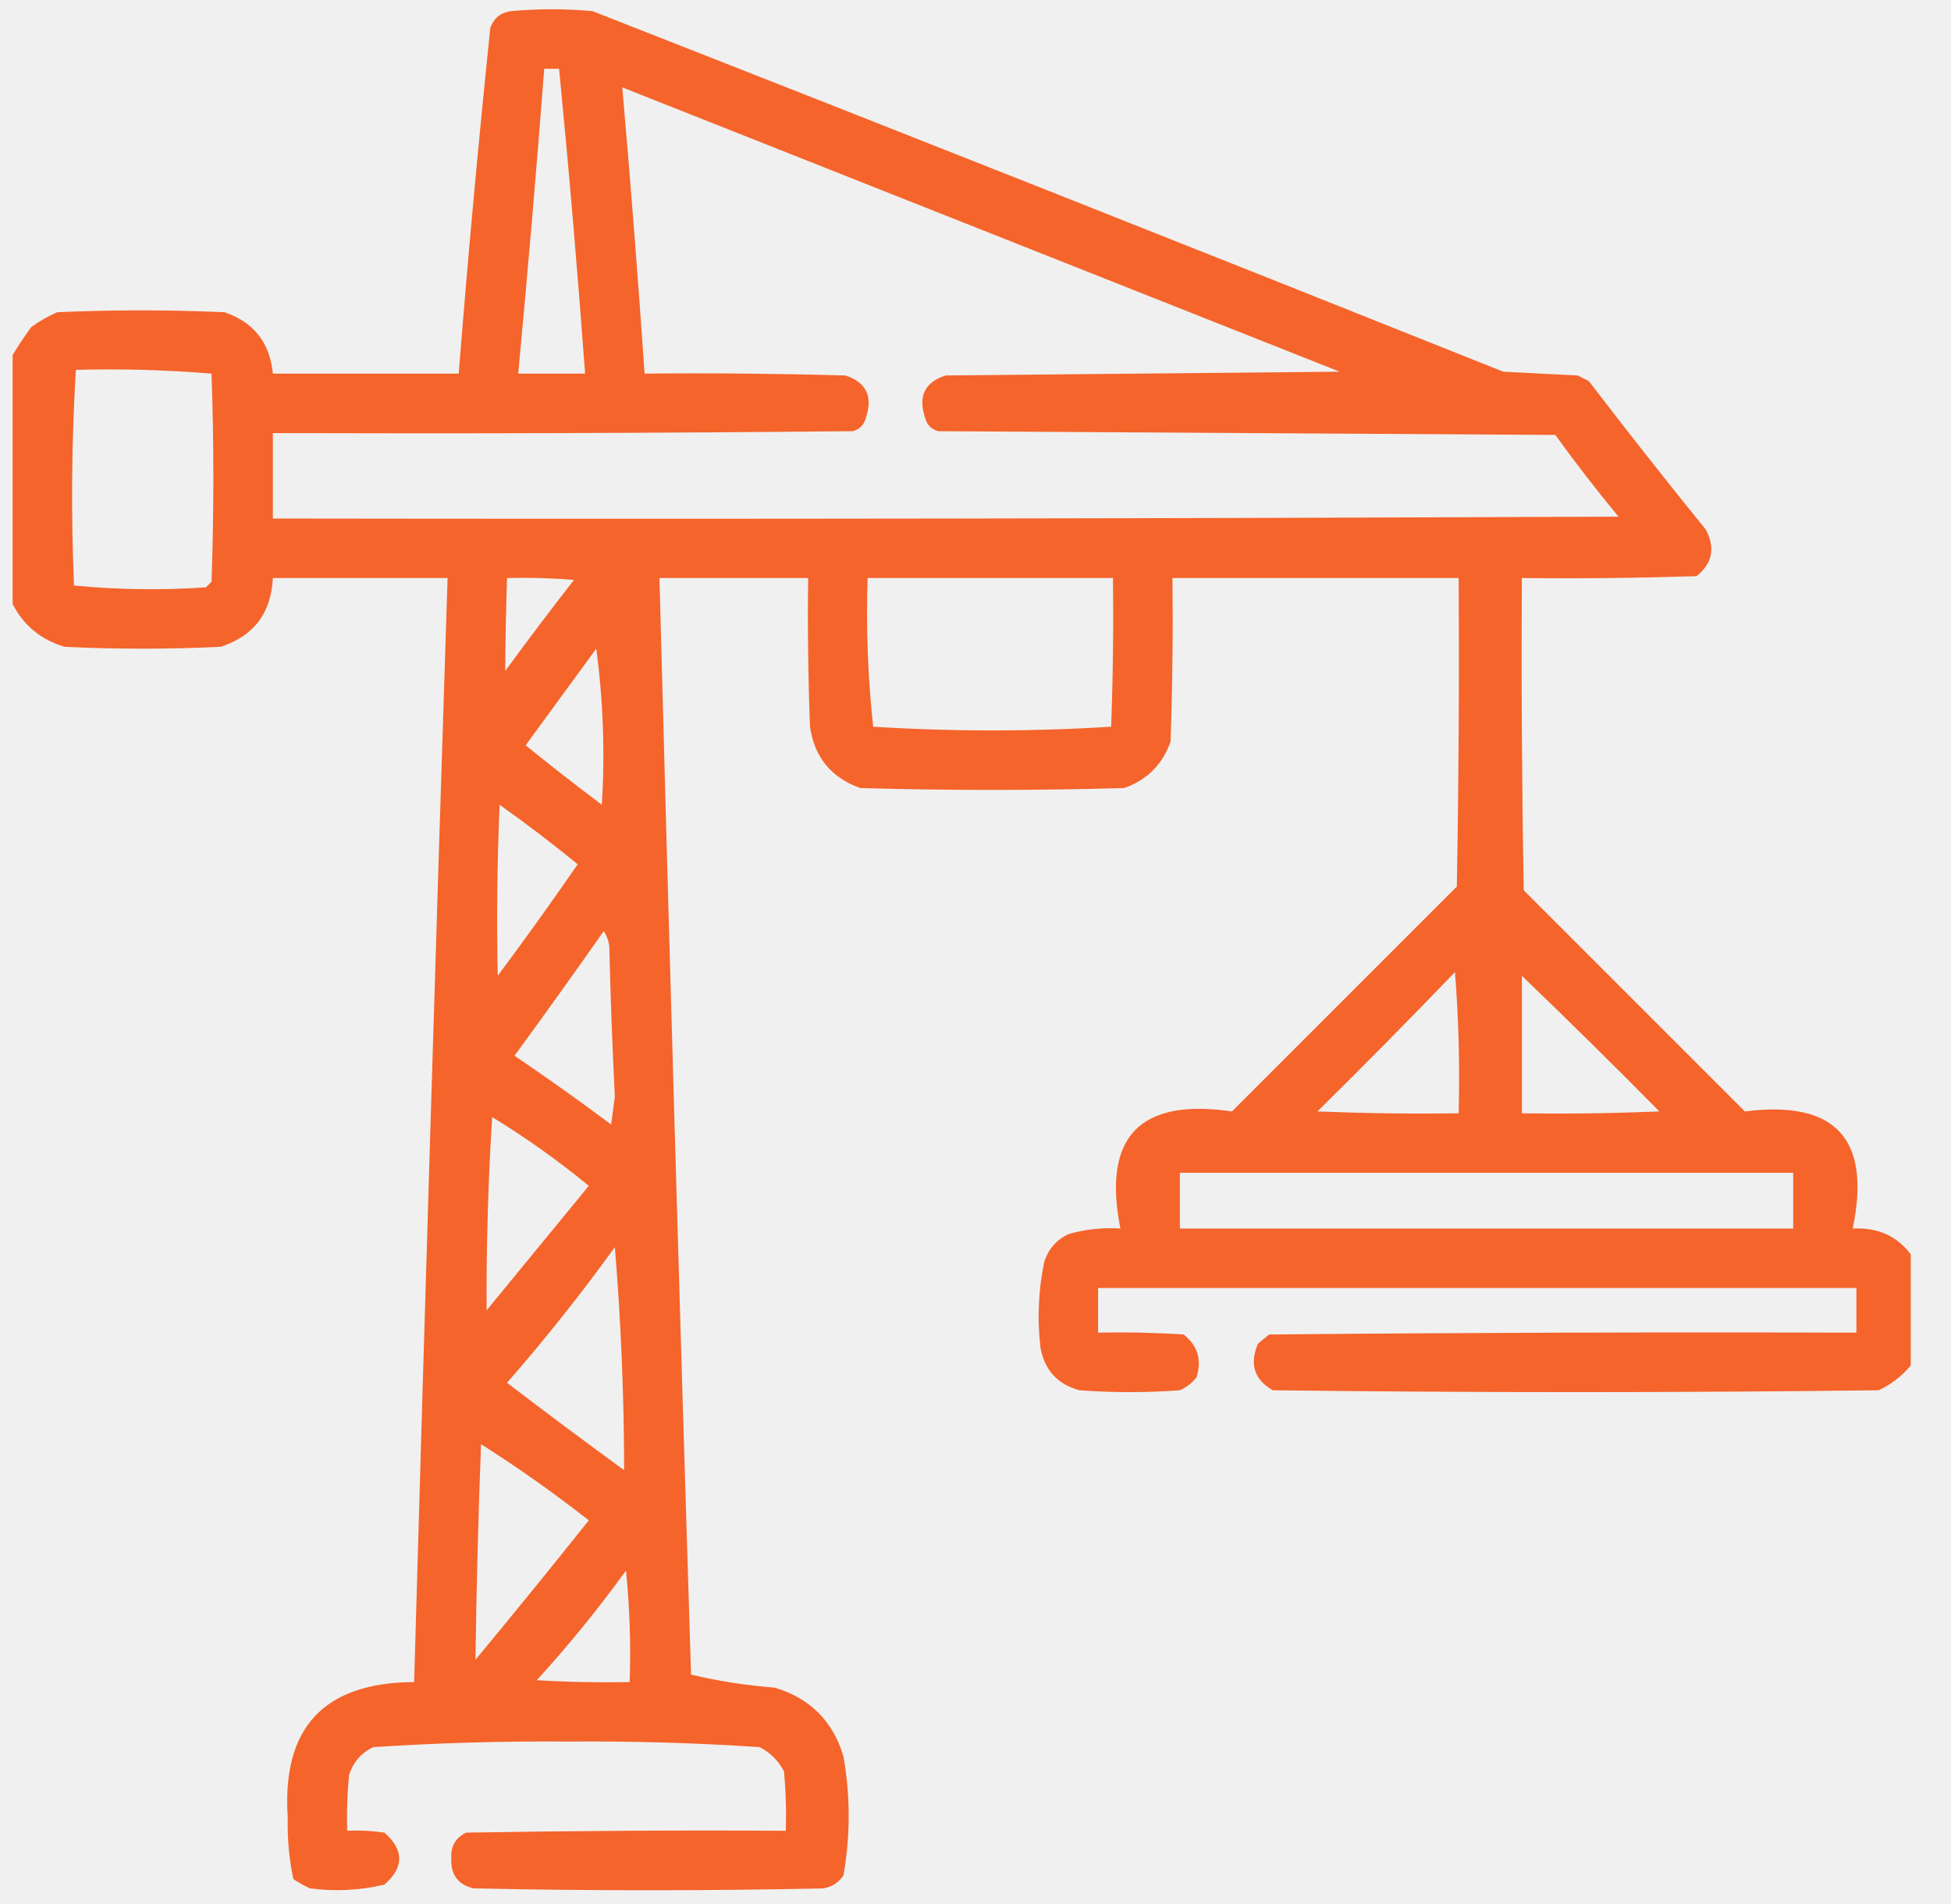
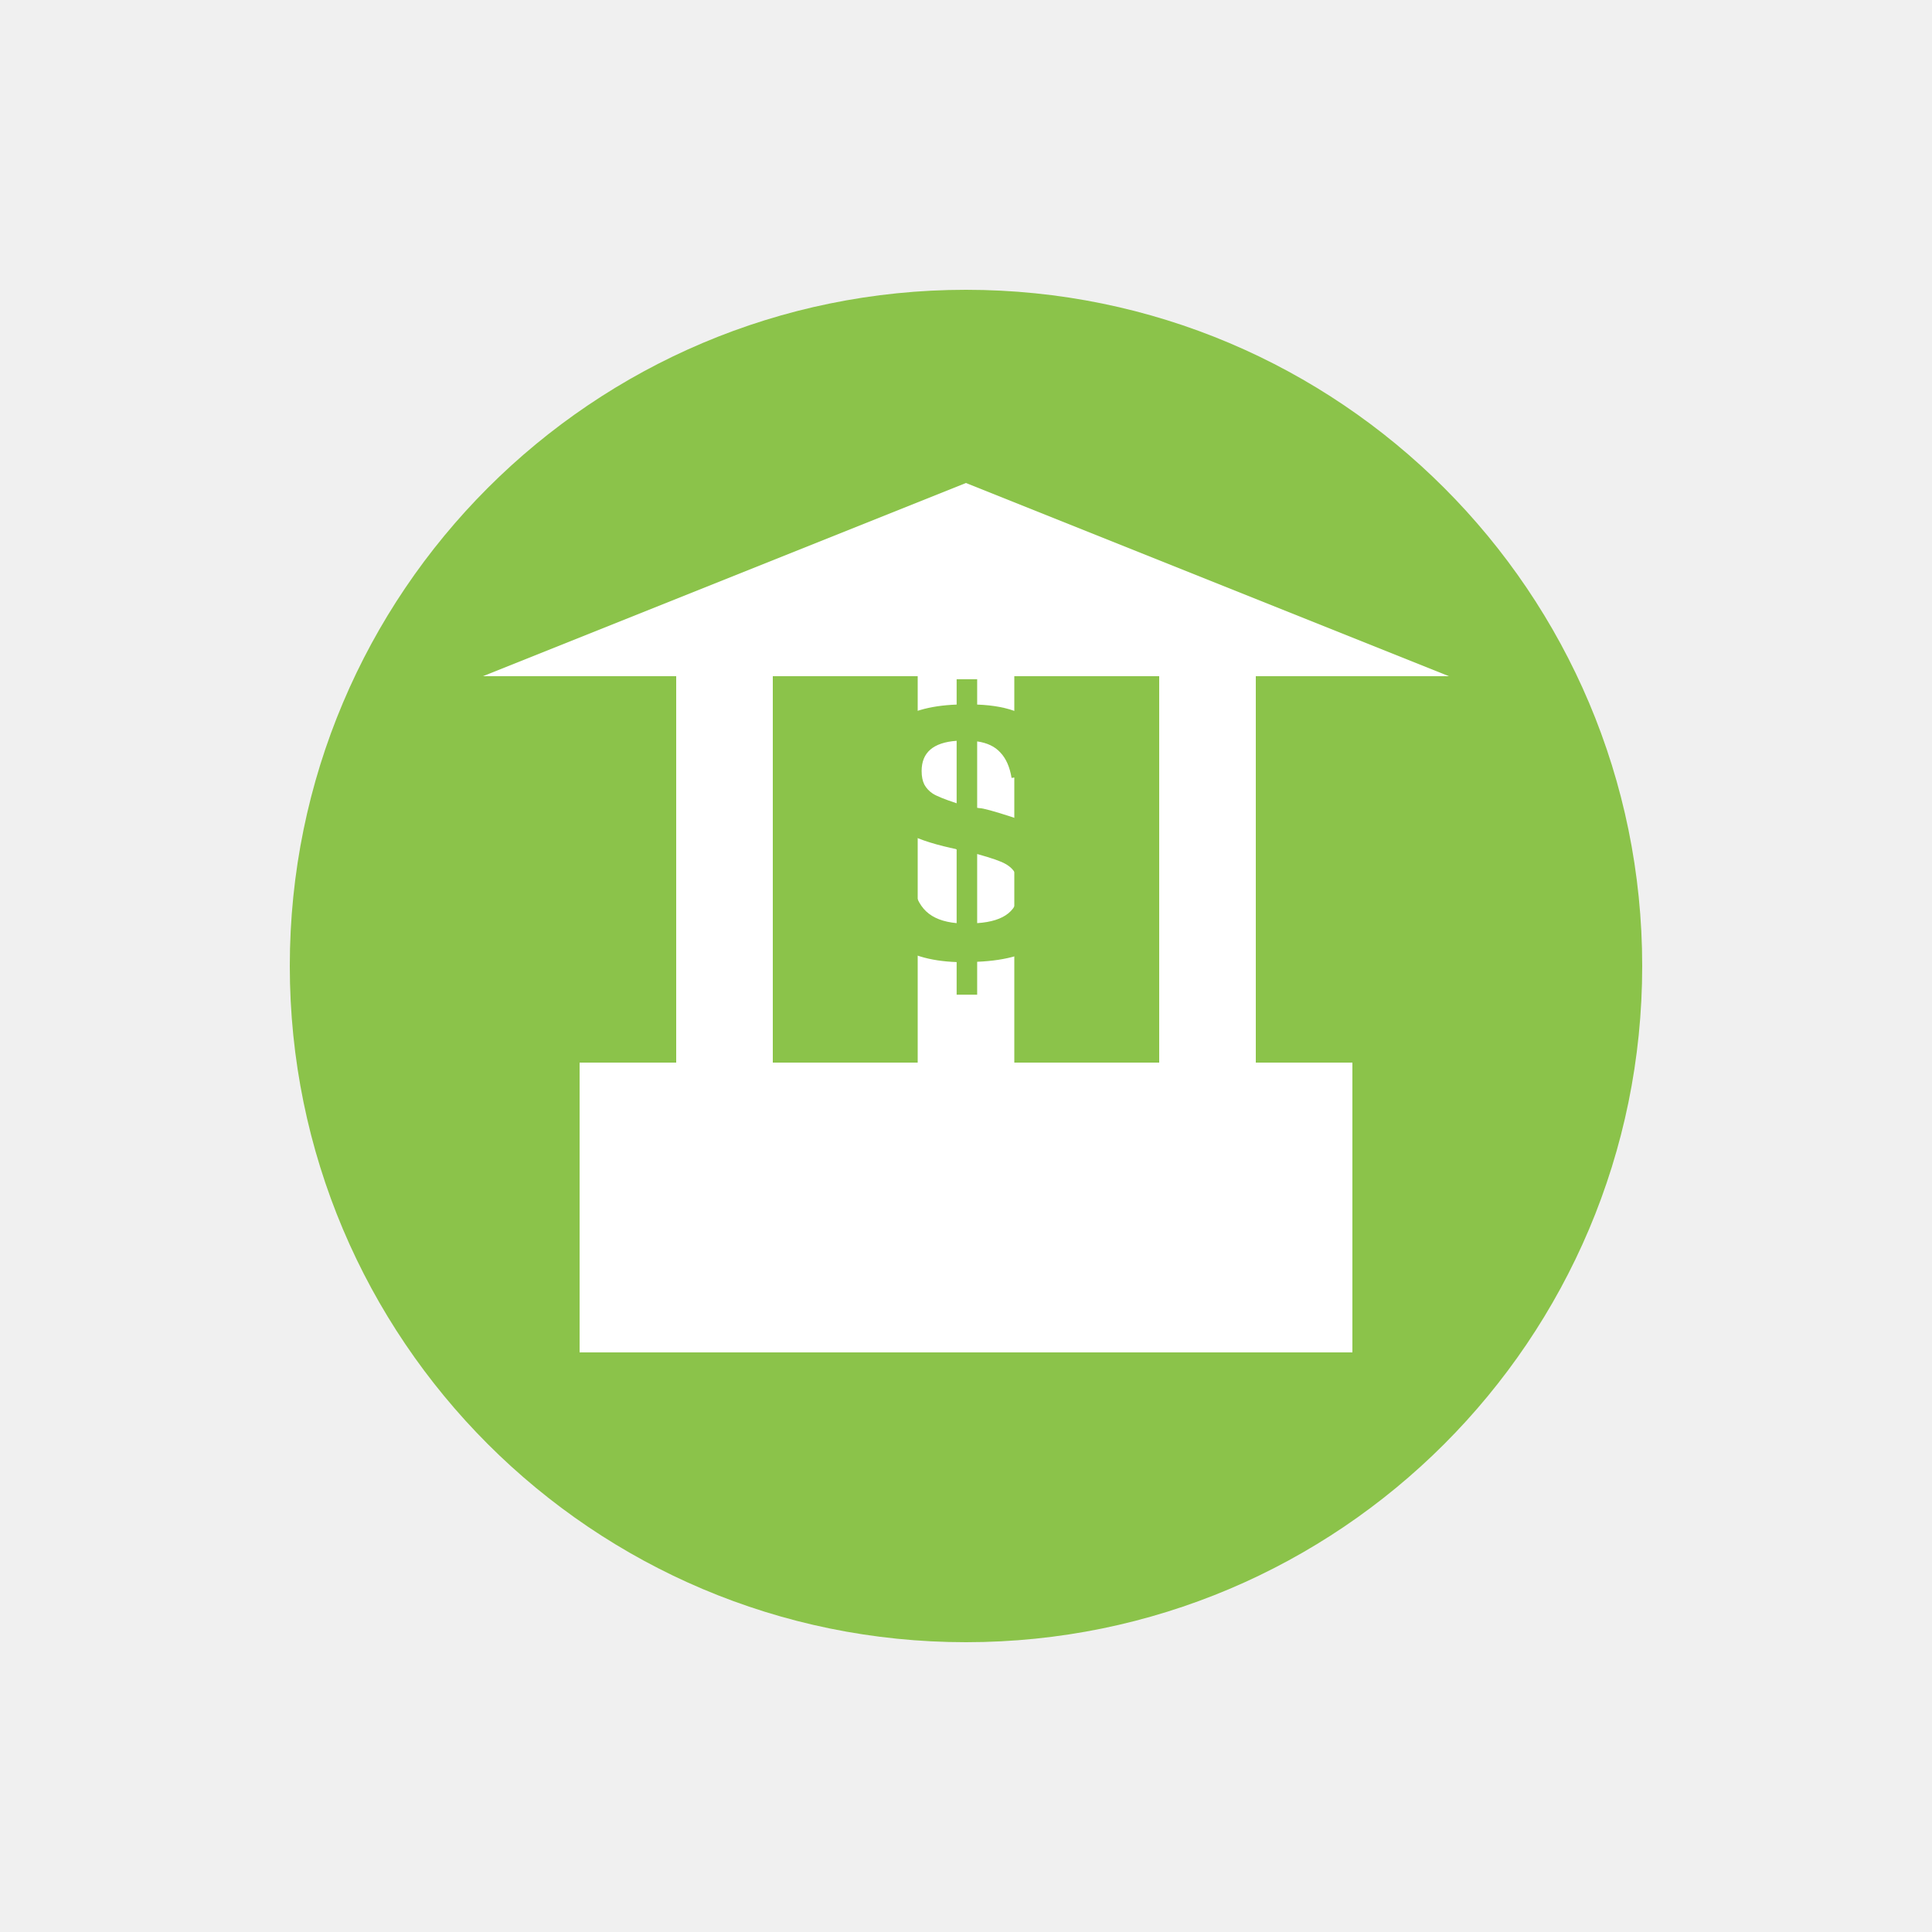
- <svg xmlns="http://www.w3.org/2000/svg" width="41" height="40" viewBox="0 0 41 40" fill="none">
-   <g clip-path="url(#clip0_65_164)">
-     <path opacity="0.941" fill-rule="evenodd" clip-rule="evenodd" d="M40.262 26.523C40.262 27.201 40.262 27.878 40.262 28.555C40.065 28.843 39.804 29.064 39.481 29.219C35.237 29.271 30.992 29.271 26.748 29.219C26.359 28.996 26.255 28.671 26.435 28.242C26.513 28.177 26.591 28.112 26.67 28.047C30.784 28.008 34.898 27.995 39.012 28.008C39.012 27.695 39.012 27.383 39.012 27.07C33.7 27.07 28.388 27.07 23.076 27.07C23.076 27.383 23.076 27.695 23.076 28.008C23.676 27.995 24.275 28.008 24.873 28.047C25.168 28.278 25.259 28.577 25.146 28.945C25.052 29.066 24.934 29.157 24.795 29.219C24.092 29.271 23.389 29.271 22.686 29.219C22.224 29.095 21.951 28.796 21.865 28.32C21.795 27.715 21.821 27.116 21.944 26.523C22.03 26.255 22.199 26.06 22.451 25.938C22.808 25.835 23.172 25.796 23.545 25.82C23.165 23.895 23.947 23.075 25.889 23.359C27.464 21.784 29.039 20.208 30.615 18.633C30.654 16.471 30.667 14.31 30.654 12.148C28.649 12.148 26.644 12.148 24.639 12.148C24.652 13.294 24.639 14.44 24.599 15.586C24.43 16.068 24.105 16.393 23.623 16.562C21.774 16.615 19.925 16.615 18.077 16.562C17.466 16.343 17.115 15.913 17.022 15.273C16.983 14.232 16.97 13.19 16.983 12.148C15.941 12.148 14.9 12.148 13.858 12.148C14.061 19.831 14.283 27.513 14.522 35.195C15.089 35.33 15.675 35.422 16.28 35.469C17.022 35.69 17.504 36.172 17.725 36.914C17.872 37.75 17.872 38.583 17.725 39.414C17.622 39.569 17.479 39.66 17.296 39.688C14.848 39.74 12.4 39.74 9.952 39.688C9.627 39.611 9.471 39.402 9.484 39.062C9.468 38.807 9.572 38.624 9.796 38.516C12.036 38.477 14.275 38.464 16.514 38.477C16.527 38.059 16.514 37.642 16.475 37.227C16.358 37.005 16.189 36.836 15.967 36.719C14.63 36.63 13.289 36.591 11.944 36.602C10.574 36.591 9.207 36.63 7.843 36.719C7.591 36.841 7.422 37.036 7.336 37.305C7.297 37.694 7.284 38.085 7.296 38.477C7.558 38.464 7.819 38.477 8.078 38.516C8.494 38.88 8.494 39.245 8.078 39.609C7.563 39.73 7.043 39.756 6.515 39.688C6.392 39.632 6.275 39.567 6.164 39.492C6.076 39.071 6.037 38.641 6.047 38.203C5.92 36.311 6.806 35.361 8.703 35.352C8.923 27.617 9.157 19.882 9.406 12.148C8.182 12.148 6.958 12.148 5.734 12.148C5.699 12.883 5.335 13.365 4.64 13.594C3.547 13.646 2.453 13.646 1.36 13.594C0.862 13.447 0.498 13.148 0.266 12.695C0.266 10.95 0.266 9.206 0.266 7.461C0.385 7.264 0.515 7.069 0.656 6.875C0.826 6.751 1.008 6.647 1.203 6.562C2.375 6.51 3.547 6.51 4.719 6.562C5.332 6.773 5.671 7.202 5.734 7.852C7.036 7.852 8.338 7.852 9.64 7.852C9.831 5.427 10.053 3.005 10.304 0.586C10.377 0.383 10.52 0.265 10.734 0.234C11.306 0.182 11.879 0.182 12.452 0.234C18.841 2.739 25.22 5.265 31.591 7.812C32.112 7.839 32.633 7.865 33.153 7.891C33.231 7.93 33.31 7.969 33.388 8.008C34.193 9.061 35.013 10.102 35.849 11.133C36.051 11.517 35.985 11.842 35.653 12.109C34.43 12.148 33.206 12.162 31.982 12.148C31.969 14.336 31.982 16.524 32.021 18.711C33.57 20.26 35.119 21.81 36.669 23.359C38.574 23.117 39.329 23.937 38.934 25.82C39.522 25.789 39.965 26.023 40.262 26.523ZM11.437 1.445C11.541 1.445 11.645 1.445 11.749 1.445C11.957 3.578 12.139 5.714 12.296 7.852C11.827 7.852 11.359 7.852 10.89 7.852C11.091 5.718 11.273 3.583 11.437 1.445ZM13.077 1.836C18.101 3.827 23.127 5.819 28.154 7.812C25.394 7.839 22.634 7.865 19.873 7.891C19.431 8.034 19.288 8.333 19.444 8.789C19.483 8.932 19.574 9.023 19.717 9.062C24.04 9.089 28.362 9.115 32.685 9.141C33.108 9.728 33.551 10.3 34.013 10.859C24.587 10.898 15.16 10.912 5.734 10.898C5.734 10.3 5.734 9.701 5.734 9.102C9.796 9.115 13.858 9.102 17.921 9.062C18.064 9.023 18.155 8.932 18.194 8.789C18.349 8.333 18.206 8.034 17.764 7.891C16.358 7.852 14.952 7.839 13.546 7.852C13.409 5.845 13.252 3.84 13.077 1.836ZM1.594 7.773C2.551 7.748 3.501 7.774 4.445 7.852C4.497 9.31 4.497 10.768 4.445 12.227C4.406 12.266 4.367 12.305 4.328 12.344C3.398 12.408 2.473 12.395 1.555 12.305C1.491 10.789 1.504 9.278 1.594 7.773ZM10.655 12.148C11.125 12.136 11.594 12.149 12.062 12.188C11.57 12.819 11.089 13.457 10.617 14.102C10.621 13.452 10.634 12.8 10.655 12.148ZM18.233 12.148C19.951 12.148 21.67 12.148 23.389 12.148C23.402 13.19 23.389 14.232 23.35 15.273C22.522 15.325 21.689 15.351 20.85 15.352C20.011 15.351 19.177 15.325 18.35 15.273C18.237 14.238 18.198 13.196 18.233 12.148ZM12.53 13.633C12.676 14.711 12.715 15.805 12.648 16.914C12.104 16.506 11.57 16.089 11.046 15.664C11.543 14.986 12.037 14.308 12.53 13.633ZM10.499 16.914C11.061 17.312 11.608 17.729 12.14 18.164C11.595 18.956 11.035 19.737 10.46 20.508C10.435 19.31 10.448 18.112 10.499 16.914ZM12.687 19.57C12.748 19.657 12.787 19.761 12.804 19.883C12.829 20.938 12.868 21.993 12.921 23.047C12.895 23.242 12.869 23.438 12.843 23.633C12.177 23.136 11.5 22.654 10.812 22.188C11.447 21.32 12.072 20.447 12.687 19.57ZM30.576 20.43C30.653 21.405 30.679 22.395 30.654 23.398C29.664 23.412 28.674 23.398 27.685 23.359C28.664 22.393 29.628 21.417 30.576 20.43ZM31.982 20.508C32.955 21.443 33.919 22.393 34.872 23.359C33.909 23.398 32.946 23.412 31.982 23.398C31.982 22.435 31.982 21.471 31.982 20.508ZM10.343 23.477C11.05 23.909 11.727 24.391 12.374 24.922C11.658 25.794 10.942 26.667 10.226 27.539C10.219 26.183 10.258 24.829 10.343 23.477ZM24.795 24.648C29.091 24.648 33.388 24.648 37.684 24.648C37.684 25.039 37.684 25.43 37.684 25.82C33.388 25.82 29.091 25.82 24.795 25.82C24.795 25.43 24.795 25.039 24.795 24.648ZM12.921 26.211C13.049 27.76 13.114 29.323 13.116 30.898C12.289 30.296 11.469 29.684 10.655 29.062C11.457 28.144 12.212 27.194 12.921 26.211ZM10.109 30.352C10.887 30.846 11.642 31.379 12.374 31.953C11.589 32.937 10.795 33.913 9.992 34.883C10.012 33.373 10.051 31.863 10.109 30.352ZM13.155 33.008C13.233 33.775 13.259 34.556 13.233 35.352C12.582 35.364 11.931 35.352 11.28 35.312C11.952 34.577 12.576 33.809 13.155 33.008Z" fill="#F55B1F" />
+ <svg xmlns="http://www.w3.org/2000/svg" viewBox="0 0 100 100">
+   <style>
+         .base {
+         fill: #8BC34A;
+         }
+ 
+         .accent {
+         fill: white;
+         }
+ 
+         .dollar-symbol {
+         fill: #8BC34A;
+         }
+ 
+         @keyframes popIn {
+         0% {
+         transform: scale(0);
+         opacity: 0;
+         }
+         60% {
+         transform: scale(1.2);
+         }
+         100% {
+         transform: scale(1);
+         opacity: 1;
+         }
+         }
+ 
+         @keyframes float {
+         0% {
+         transform: translateY(0);
+         }
+         50% {
+         transform: translateY(-3px);
+         }
+         100% {
+         transform: translateY(0);
+         }
+         }
+ 
+         @keyframes shine {
+         0% {
+         opacity: 0.7;
+         }
+         50% {
+         opacity: 1;
+         }
+         100% {
+         opacity: 0.7;
+         }
+         }
+ 
+         .circle-base {
+         animation: popIn 0.5s ease-out;
+         }
+ 
+         .bank-icon {
+         animation: float 2s ease-in-out infinite;
+         }
+ 
+         .dollar-container {
+         animation: shine 2s ease-in-out infinite;
+         }
+     </style>
+   <circle class="base circle-base" cx="50" cy="50" r="35" />
+   <g class="bank-icon">
+     <rect class="accent" x="30" y="55" width="40" height="15" />
+     <rect class="accent" x="35" y="35" width="5" height="20" />
+     <rect class="accent" x="47.5" y="35" width="5" height="20" />
+     <rect class="accent" x="60" y="35" width="5" height="20" />
+     <polygon class="accent" points="25,35 50,25 75,35" />
  </g>
-   <defs>
-     <clipPath id="clip0_65_164">
-       <rect width="39.984" height="40" fill="white" transform="translate(0.170654)" />
-     </clipPath>
-   </defs>
+   <g class="dollar-container">
+     <text class="dollar-symbol" x="50" y="50" text-anchor="middle" font-size="20" font-weight="bold" font-family="Arial">$</text>
+   </g>
</svg>
